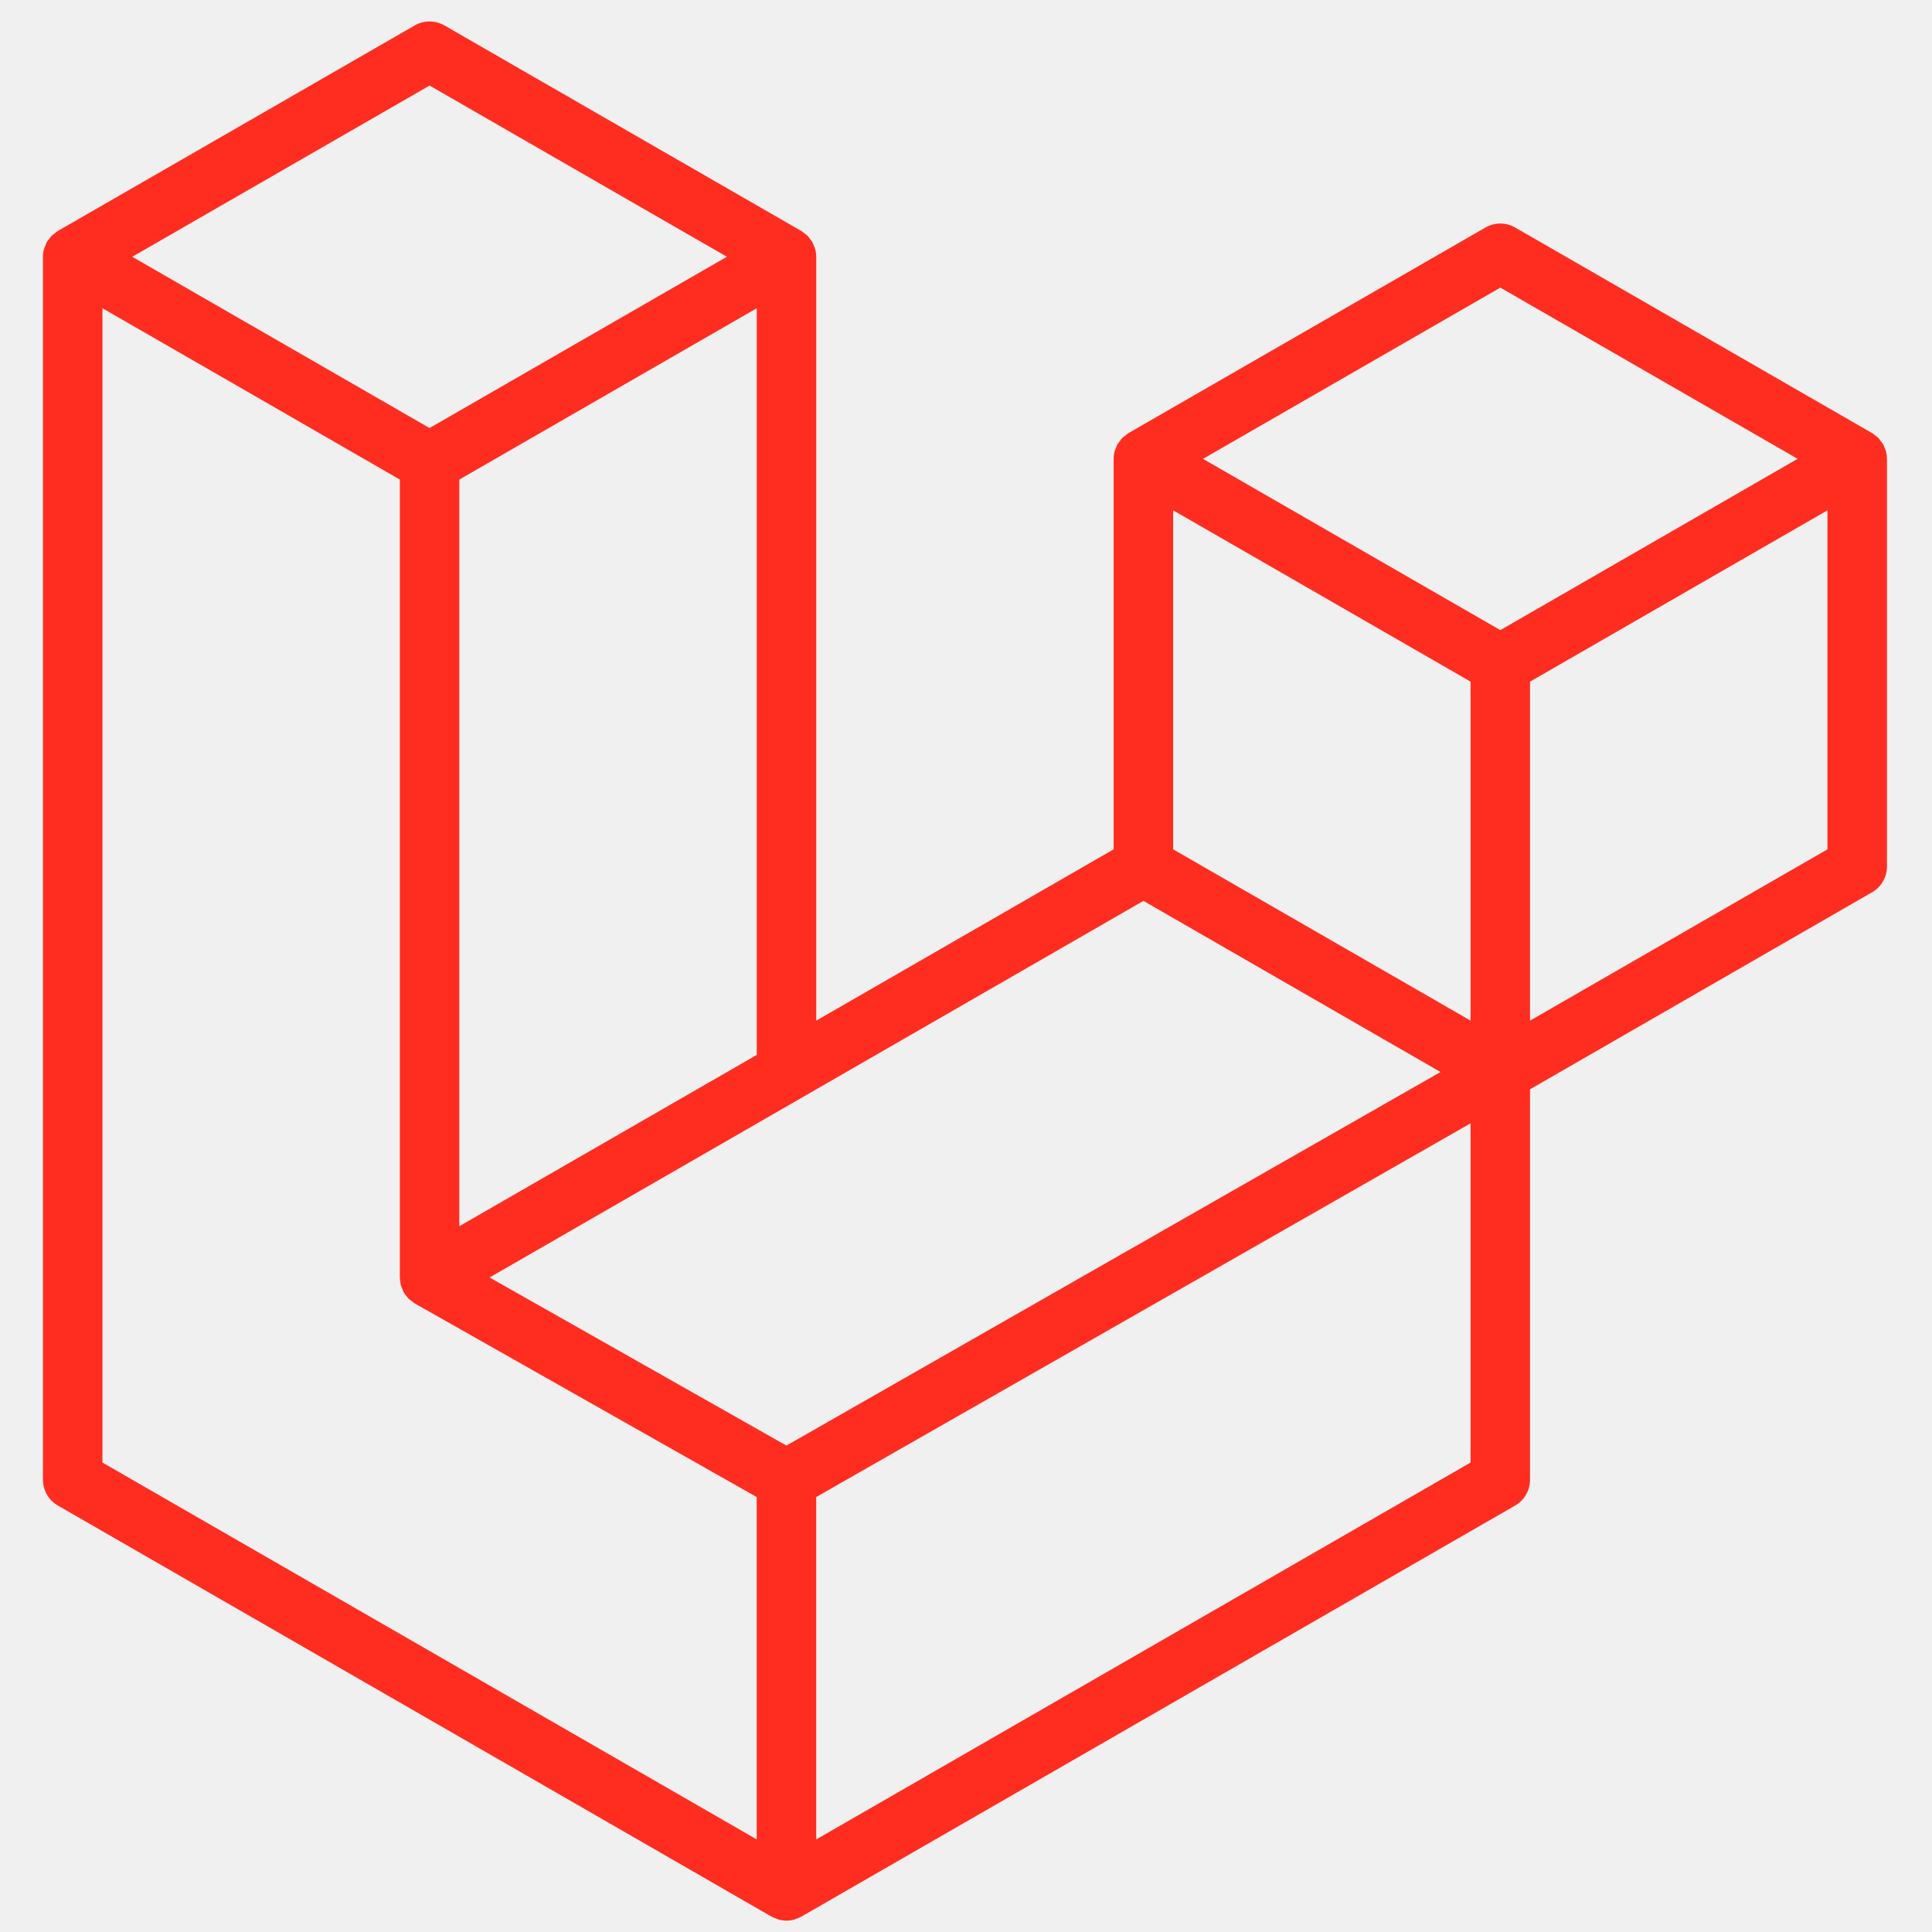
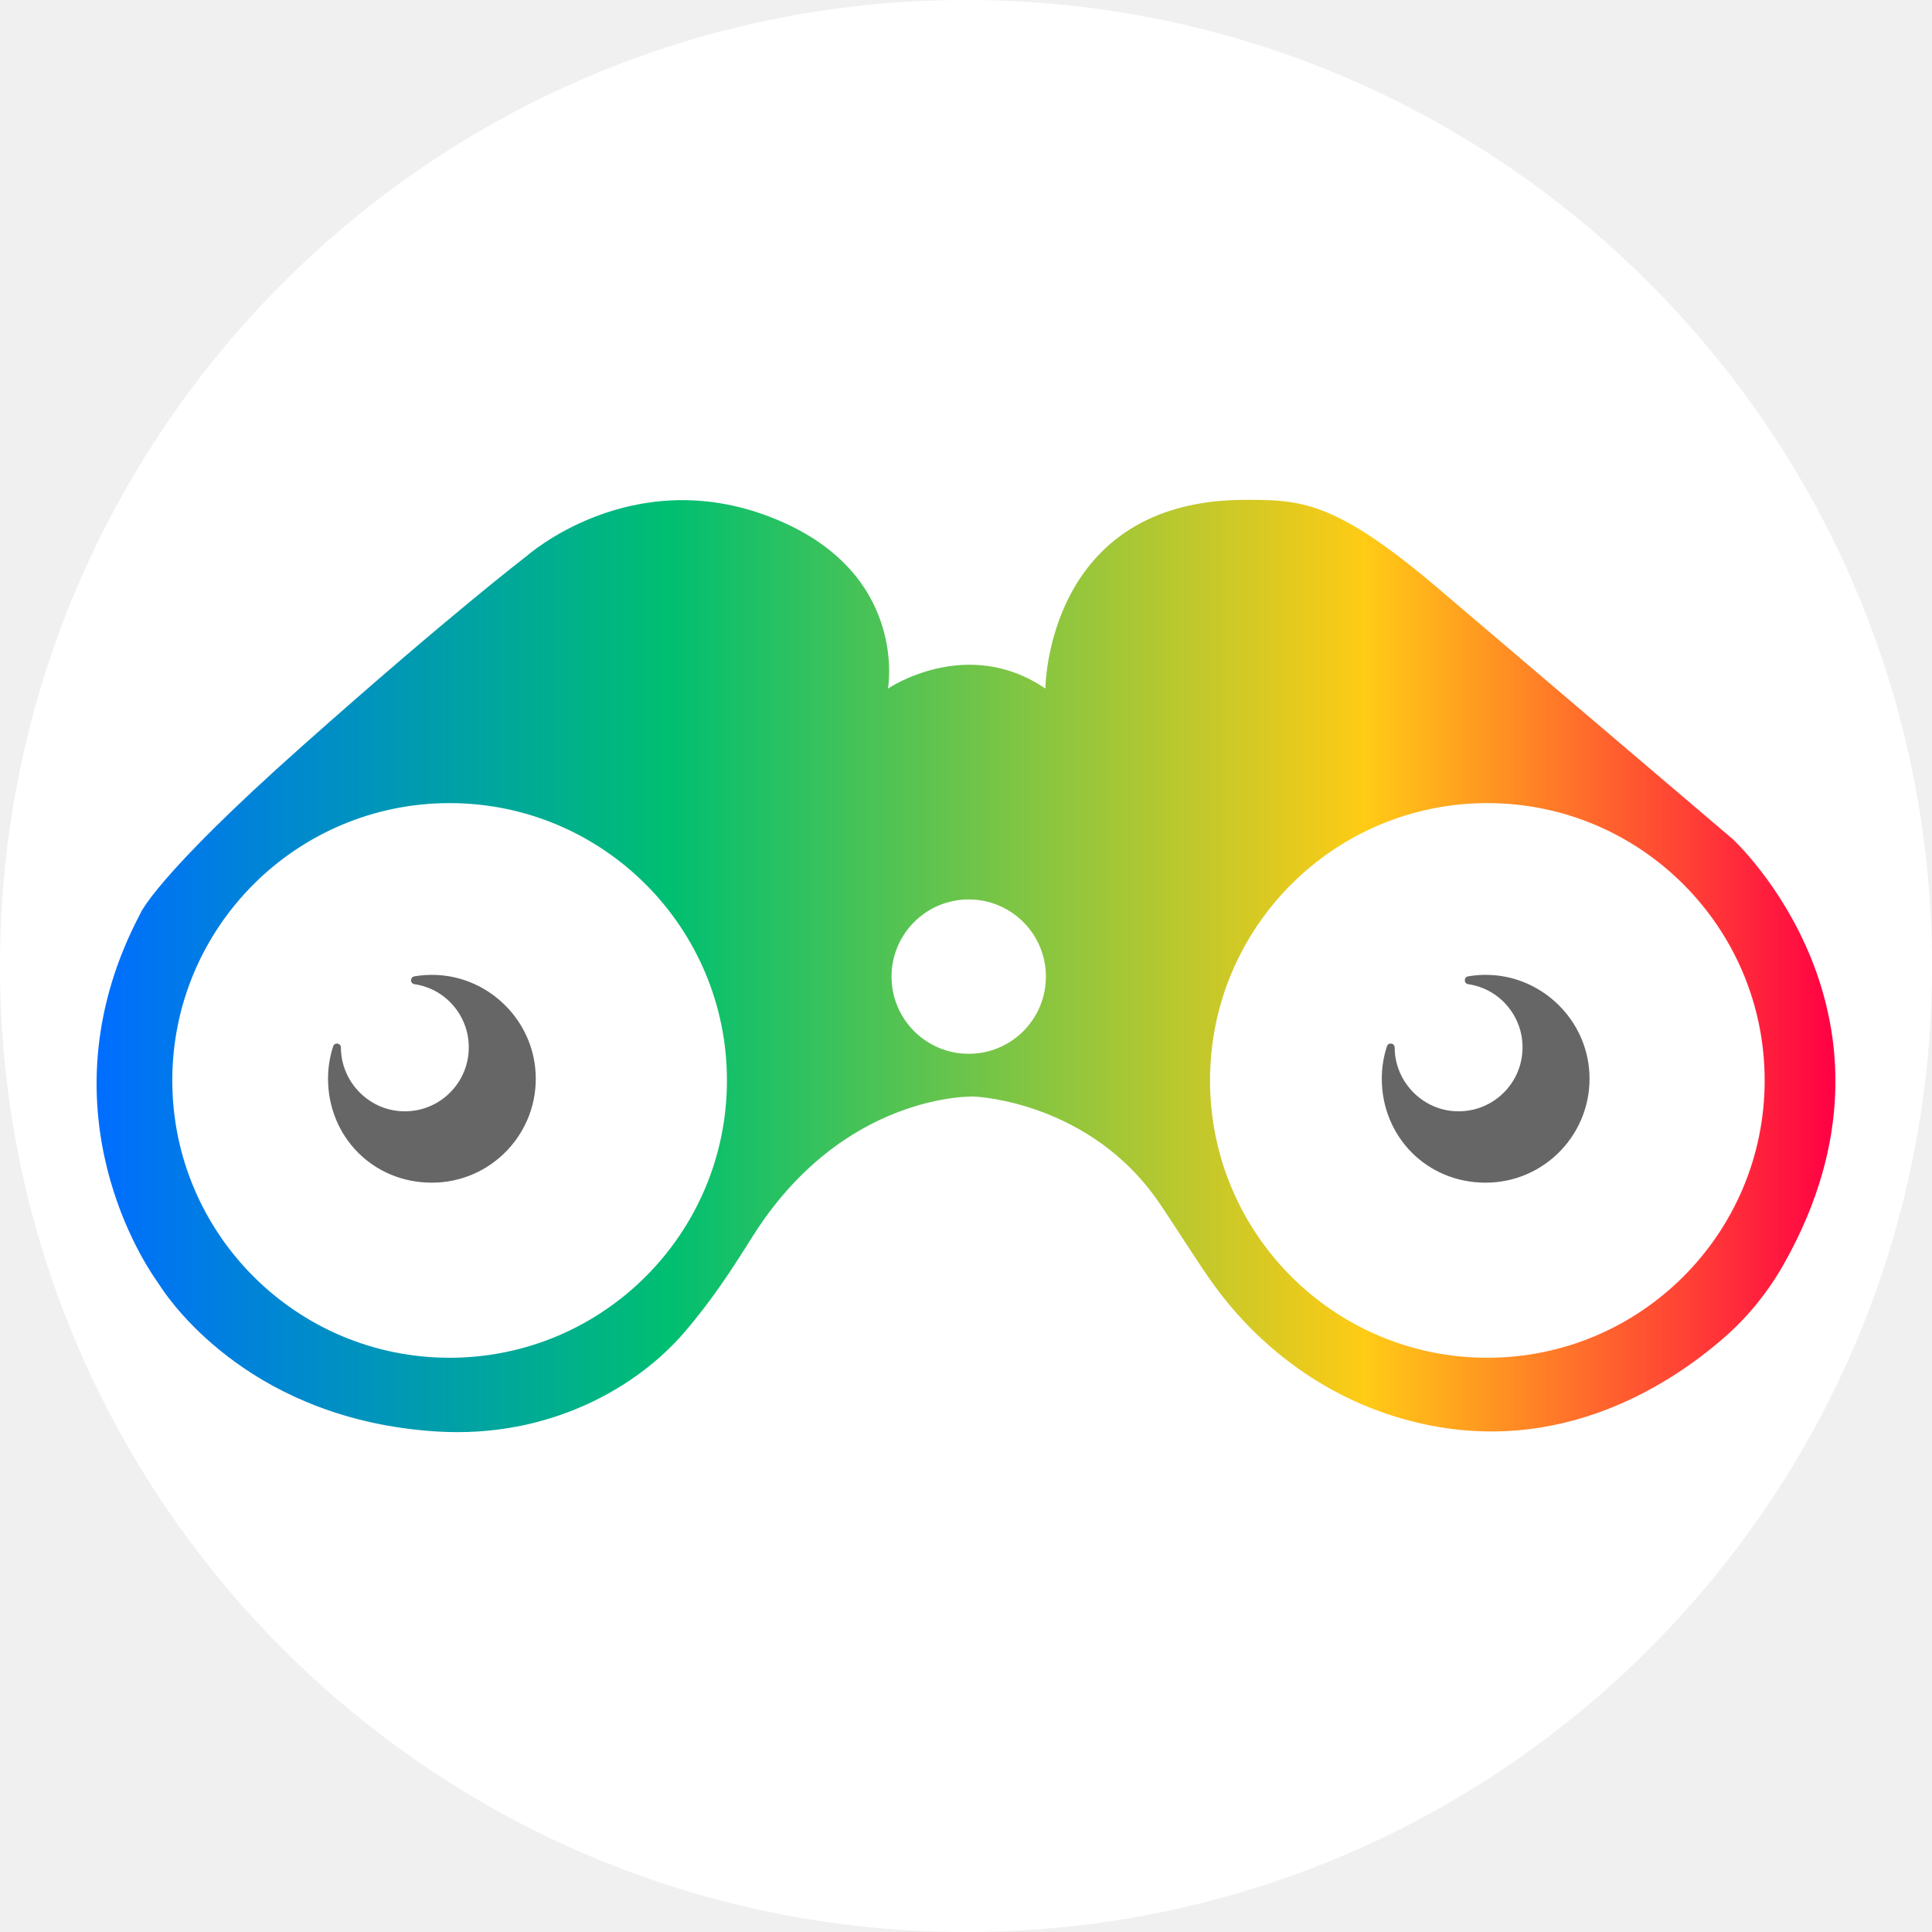
- <svg xmlns="http://www.w3.org/2000/svg" width="166" height="166" viewBox="0 0 166 166" fill="none">
-   <path fill-rule="evenodd" clip-rule="evenodd" d="M162.041 38.759C162.099 38.977 162.129 39.201 162.13 39.426V74.452C162.13 74.902 162.011 75.344 161.786 75.733C161.561 76.122 161.237 76.444 160.847 76.668L131.462 93.594V127.141C131.462 128.054 130.977 128.897 130.186 129.357L68.847 164.683C68.707 164.763 68.554 164.814 68.401 164.868C68.343 164.887 68.289 164.922 68.228 164.938C67.8 165.051 67.349 165.051 66.92 164.938C66.85 164.919 66.786 164.881 66.719 164.855C66.579 164.804 66.432 164.76 66.298 164.683L4.972 129.357C4.583 129.133 4.259 128.81 4.034 128.421C3.808 128.032 3.69 127.591 3.689 127.141L3.689 22.063C3.689 21.834 3.721 21.61 3.779 21.393C3.798 21.32 3.843 21.253 3.868 21.179C3.916 21.045 3.961 20.908 4.031 20.783C4.079 20.7 4.149 20.633 4.206 20.557C4.28 20.454 4.347 20.349 4.433 20.26C4.506 20.186 4.602 20.132 4.685 20.068C4.778 19.992 4.861 19.909 4.966 19.848L35.633 2.185C36.022 1.961 36.462 1.844 36.91 1.844C37.358 1.844 37.798 1.961 38.186 2.185L68.851 19.848H68.857C68.959 19.912 69.045 19.992 69.138 20.065C69.221 20.129 69.313 20.186 69.387 20.257C69.476 20.349 69.54 20.454 69.616 20.557C69.671 20.633 69.744 20.7 69.789 20.783C69.862 20.911 69.904 21.045 69.955 21.179C69.98 21.253 70.025 21.32 70.044 21.396C70.103 21.614 70.133 21.838 70.133 22.063V87.694L95.686 72.974V39.423C95.686 39.2 95.718 38.973 95.775 38.759C95.798 38.683 95.839 38.615 95.865 38.542C95.916 38.408 95.96 38.271 96.031 38.146C96.079 38.063 96.149 37.996 96.203 37.92C96.279 37.818 96.343 37.712 96.433 37.623C96.506 37.549 96.599 37.495 96.681 37.431C96.777 37.355 96.86 37.272 96.962 37.211L127.633 19.548C128.021 19.324 128.461 19.206 128.91 19.206C129.358 19.206 129.798 19.324 130.186 19.548L160.85 37.211C160.959 37.275 161.042 37.355 161.137 37.428C161.217 37.492 161.31 37.549 161.383 37.62C161.473 37.712 161.536 37.818 161.613 37.92C161.67 37.996 161.741 38.063 161.785 38.146C161.859 38.271 161.9 38.408 161.951 38.542C161.98 38.615 162.021 38.683 162.041 38.759ZM157.018 72.974V43.848L146.287 50.028L131.462 58.568V87.694L157.021 72.974H157.018ZM126.354 125.663V96.518L111.771 104.85L70.13 128.626V158.046L126.354 125.663ZM8.801 26.485V125.663L65.018 158.043V128.629L35.649 112L35.64 111.994L35.627 111.988C35.528 111.93 35.445 111.847 35.353 111.777C35.273 111.713 35.18 111.662 35.11 111.592L35.104 111.582C35.021 111.502 34.963 111.403 34.893 111.314C34.829 111.228 34.753 111.154 34.702 111.065L34.699 111.055C34.641 110.96 34.606 110.845 34.565 110.736C34.523 110.64 34.469 110.551 34.443 110.449C34.411 110.328 34.405 110.197 34.392 110.072C34.379 109.976 34.354 109.881 34.354 109.785V109.778V41.205L19.532 32.662L8.801 26.485ZM36.913 7.35L11.364 22.063L36.907 36.777L62.453 22.06L36.907 7.35H36.913ZM50.2 99.174L65.022 90.637V26.485L54.291 32.665L39.466 41.205V105.357L50.2 99.174ZM128.91 24.713L103.363 39.426L128.91 54.14L154.453 39.423L128.91 24.713ZM126.354 58.568L111.529 50.028L100.798 43.848V72.974L115.619 81.511L126.354 87.694V58.568ZM67.571 124.205L105.042 102.803L123.772 92.109L98.245 77.405L68.854 94.334L42.066 109.762L67.571 124.205Z" fill="#FF2D20" />
+ <svg xmlns="http://www.w3.org/2000/svg" version="1.1" width="1000" height="1000">
+   <g clip-path="url(#SvgjsClipPath1317)">
+     <rect width="1000" height="1000" fill="#ffffff" />
+     <g transform="matrix(0.8807814,0,0,0.8807814,50,258.7276)">
+       <svg version="1.1" width="1021.82" height="547.86">
+         <svg id="a" viewBox="0 0 1021.82 547.86">
+           <defs>
+             <linearGradient id="b" x1="0" y1="273.93" x2="1021.82" y2="273.93" gradientUnits="userSpaceOnUse">
+               <stop offset="0" stop-color="#006dff" />
+               <stop offset=".33" stop-color="#00bf71" />
+               <stop offset=".73" stop-color="#ffcb15" />
+               <stop offset="1" stop-color="#f04" />
+             </linearGradient>
+             <clipPath id="SvgjsClipPath1317">
+               <rect width="1000" height="1000" x="0" y="0" rx="500" ry="500" />
+             </clipPath>
+           </defs>
+           <path d="M961.33,199.23l-174.56-148.57C726.91,0,706.88,0,674.91,0c-117,0-117.33,110.91-117.33,110.91-46.26-31.54-92.53,0-92.53,0,0,0,12.62-69.4-69.4-100.94-82.01-31.54-143,23.13-143,23.13,0,0-44.16,33.65-131.62,111.41C33.56,222.26,25.55,243.39,25.55,243.39c-57.83,109.88-.8,200.32,9.11,214.62.88,1.28,1.75,2.57,2.59,3.85,7.86,12.11,55.77,78.73,162.11,85.59,67.38,4.35,118.81-26.62,145.83-58.02,16.72-19.43,27.82-36.74,40.23-56.44,53.49-84.99,130.11-82.35,130.11-82.35,0,0,68.39,2.36,109.35,63.09,12.74,18.89,22.77,35.37,32.01,48.03,26.43,36.23,63.4,63.74,106.26,76.97,90.72,28.01,160.7-17.79,193.89-46.96,13.77-12.11,25.32-26.52,34.36-42.48,83-146.59-30.05-250.05-30.05-250.05ZM207.45,504.15c-90,0-162.97-72.97-162.97-162.97s72.97-162.97,162.97-162.97,162.97,72.97,162.97,162.97-72.97,162.97-162.97,162.97ZM512.51,325.53c-25.05,0-45.36-20.31-45.36-45.36s20.31-45.36,45.36-45.36,45.36,20.31,45.36,45.36-20.31,45.36-45.36,45.36ZM817.28,504.15c-90,0-162.97-72.97-162.97-162.97s72.97-162.97,162.97-162.97,162.97,72.97,162.97,162.97-72.97,162.97-162.97,162.97Z" fill="url(#b)" stroke-width="0" />
+           <path d="M877.24,336.65c1.98,35.34-26.07,64.61-60.95,64.61s-61.04-27.34-61.04-61.08c0-6.66,1.07-13.07,3.03-19.06.84-2.55,4.54-1.93,4.55.76,0,.15,0,.31,0,.46.29,19.24,15.52,35.46,34.7,36.88,23.63,1.75,43.05-18.35,40.15-42.19-1.72-14.11-11.53-26.27-24.99-30.81-2.24-.76-4.49-1.29-6.73-1.63-2.61-.39-2.54-4.15.06-4.59,4.25-.72,8.65-1.01,13.16-.8,30.95,1.44,56.32,26.51,58.05,57.45Z" fill="#666" stroke-width="0" />
+           <path d="M257.99,336.65c1.98,35.34-26.07,64.61-60.95,64.61s-61.04-27.34-61.04-61.08c0-6.66,1.07-13.07,3.03-19.06.84-2.55,4.54-1.93,4.55.76,0,.15,0,.31,0,.46.29,19.24,15.52,35.46,34.7,36.88,23.63,1.75,43.05-18.35,40.15-42.19-1.72-14.11-11.53-26.27-24.99-30.81-2.24-.76-4.49-1.29-6.73-1.63-2.61-.39-2.54-4.15.06-4.59,4.25-.72,8.65-1.01,13.16-.8,30.95,1.44,56.32,26.51,58.05,57.45Z" fill="#666" stroke-width="0" />
+         </svg>
+       </svg>
+     </g>
+   </g>
</svg>
